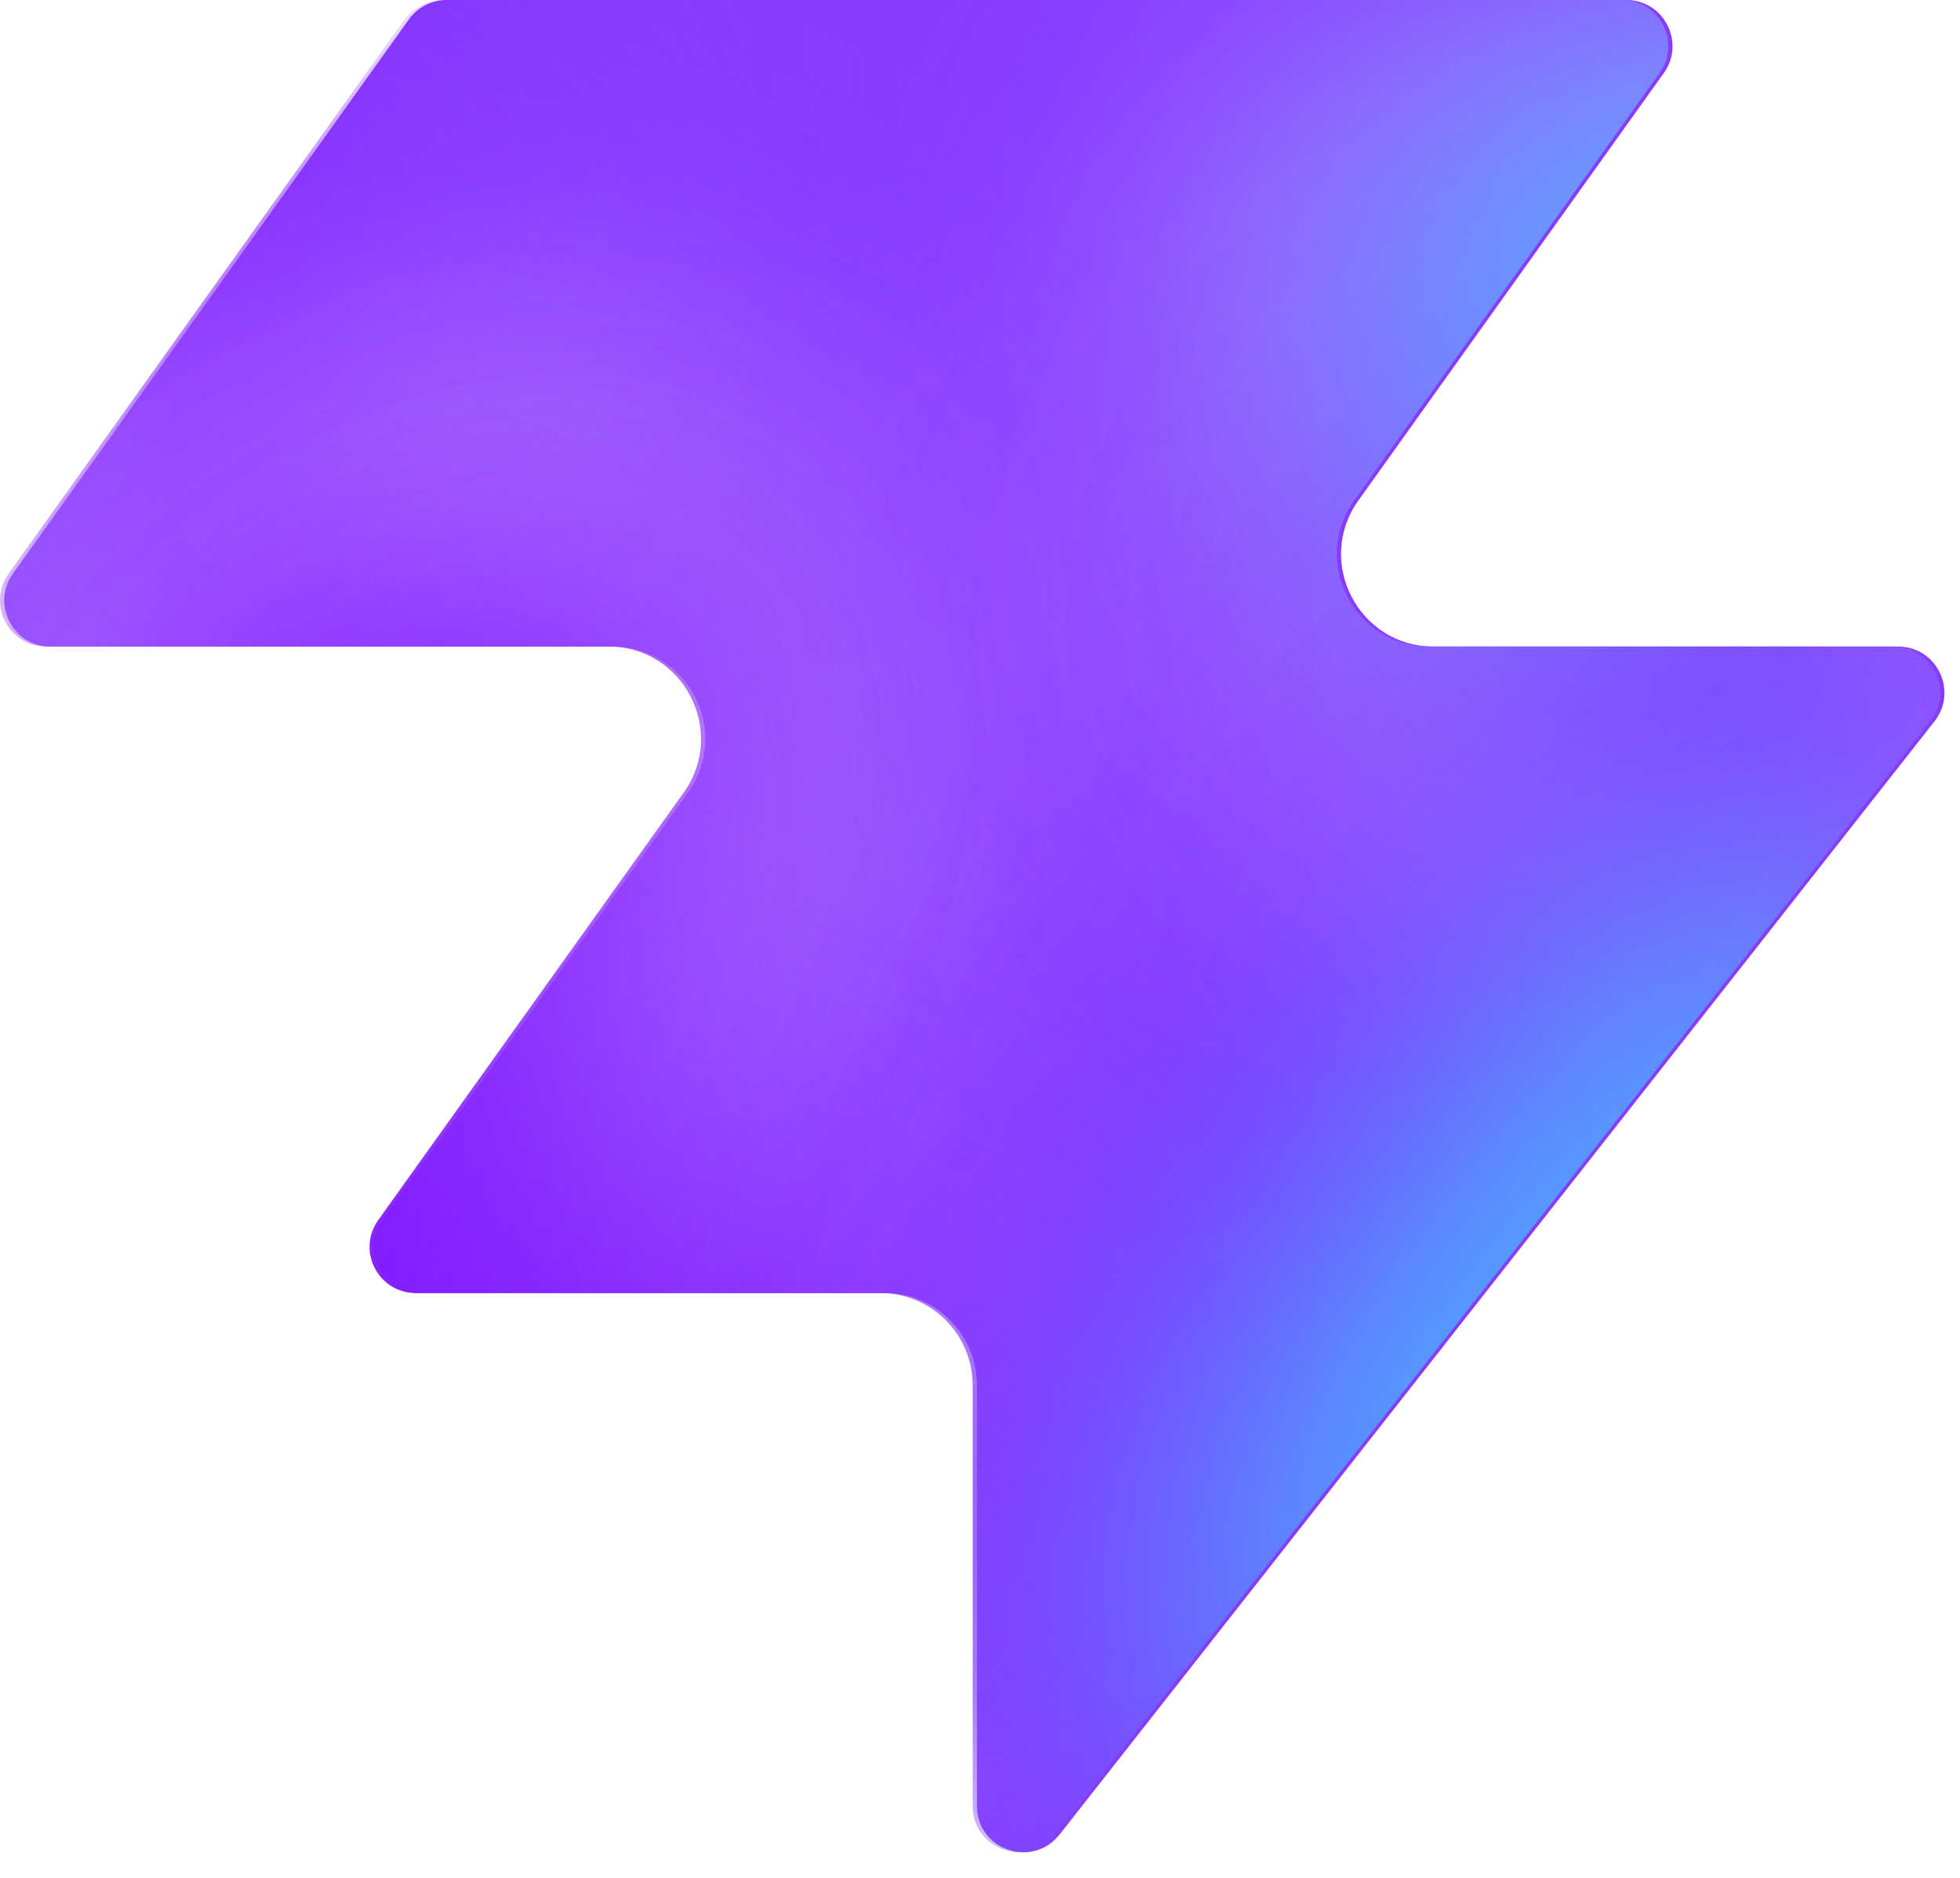
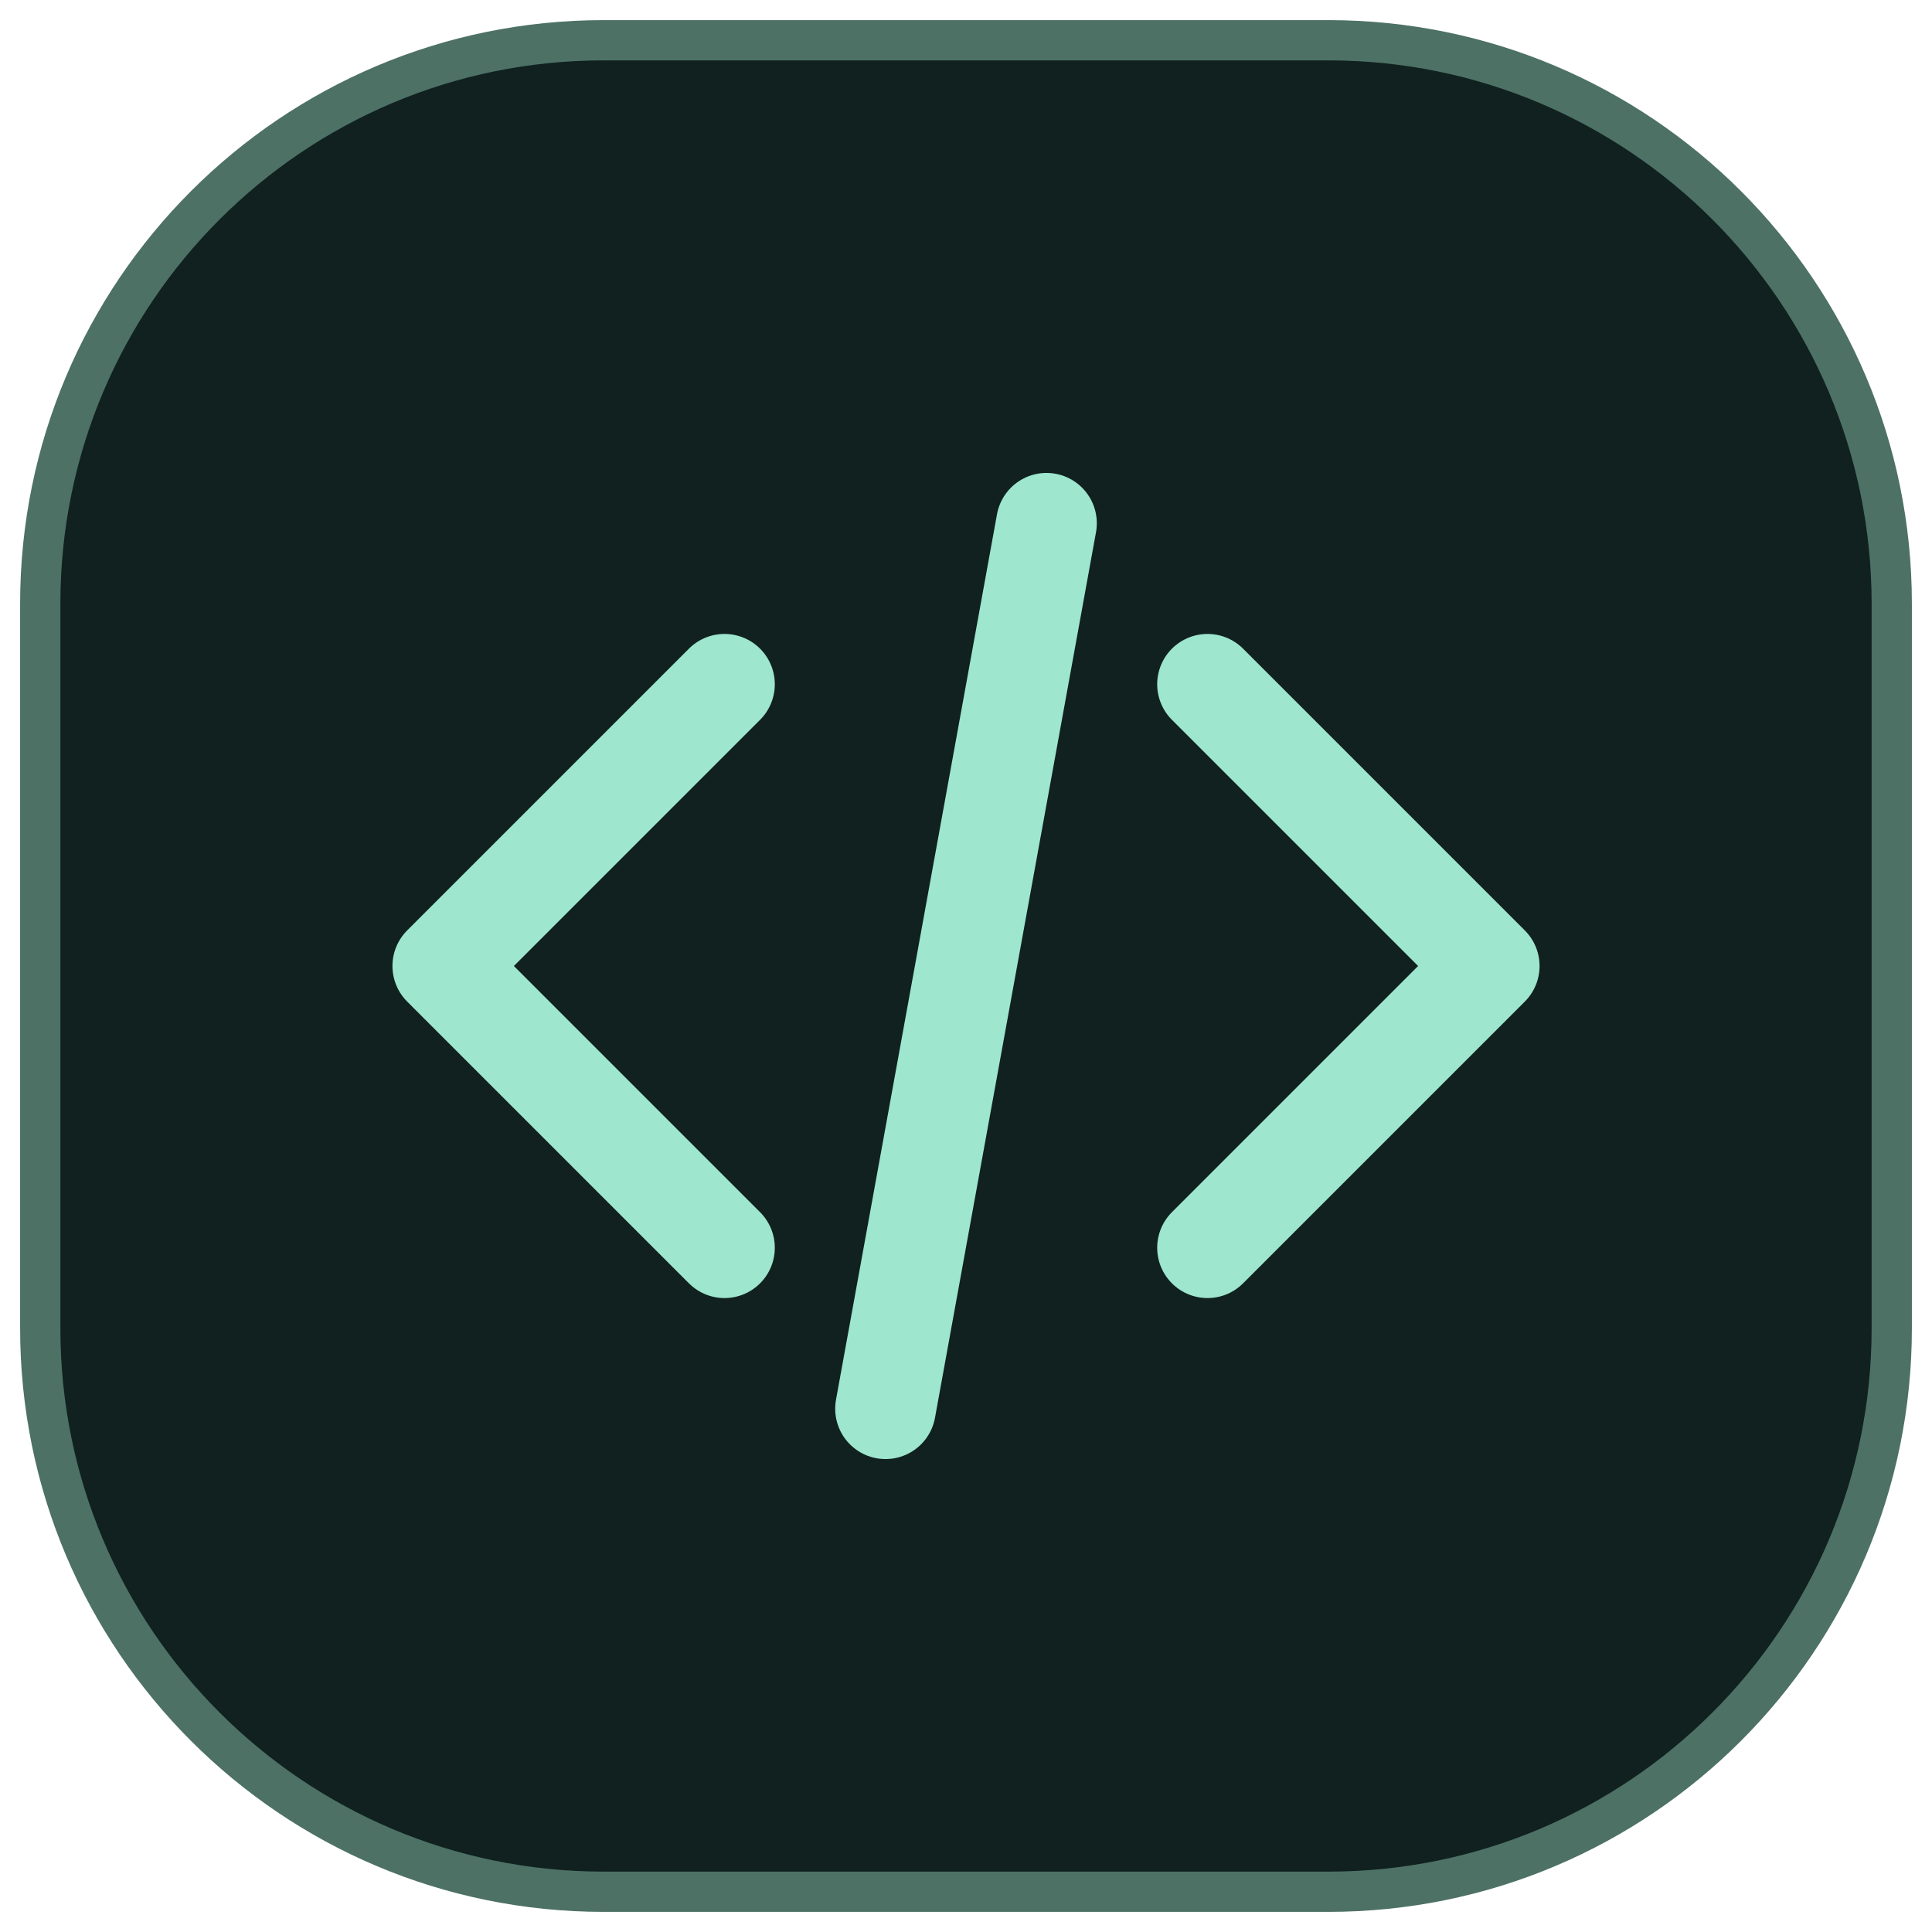
- <svg xmlns="http://www.w3.org/2000/svg" width="48" height="46" fill="none" viewBox="0 0 48 46">
-   <path fill="#863bff" d="M25.946 44.938c-.664.845-2.021.375-2.021-.698V33.937a2.26 2.26 0 0 0-2.262-2.262H10.287c-.92 0-1.456-1.04-.92-1.788l7.48-10.471c1.07-1.497 0-3.578-1.842-3.578H1.237c-.92 0-1.456-1.04-.92-1.788L10.013.474c.214-.297.556-.474.92-.474h28.894c.92 0 1.456 1.04.92 1.788l-7.48 10.471c-1.07 1.498 0 3.579 1.842 3.579h11.377c.943 0 1.473 1.088.89 1.83L25.947 44.94z" style="fill:#863bff;fill:color(display-p3 .525 .23 1);fill-opacity:1" />
-   <mask id="a" width="48" height="46" x="0" y="0" maskUnits="userSpaceOnUse" style="mask-type:alpha">
-     <path fill="#000" d="M25.842 44.938c-.664.844-2.021.375-2.021-.698V33.937a2.26 2.26 0 0 0-2.262-2.262H10.183c-.92 0-1.456-1.04-.92-1.788l7.48-10.471c1.07-1.498 0-3.579-1.842-3.579H1.133c-.92 0-1.456-1.04-.92-1.787L9.91.473c.214-.297.556-.474.92-.474h28.894c.92 0 1.456 1.04.92 1.788l-7.48 10.471c-1.07 1.498 0 3.578 1.842 3.578h11.377c.943 0 1.473 1.088.89 1.832L25.843 44.94z" style="fill:#000;fill-opacity:1" />
-   </mask>
-   <g mask="url(#a)">
-     <g filter="url(#b)">
-       <ellipse cx="5.508" cy="14.704" fill="#ede6ff" rx="5.508" ry="14.704" style="fill:#ede6ff;fill:color(display-p3 .927 .903 1);fill-opacity:1" transform="matrix(.00324 1 1 -.00324 -4.47 31.516)" />
-     </g>
-     <g filter="url(#c)">
-       <ellipse cx="10.399" cy="29.851" fill="#ede6ff" rx="10.399" ry="29.851" style="fill:#ede6ff;fill:color(display-p3 .927 .903 1);fill-opacity:1" transform="matrix(.00324 1 1 -.00324 -39.328 7.883)" />
-     </g>
-     <g filter="url(#d)">
-       <ellipse cx="5.508" cy="30.487" fill="#7e14ff" rx="5.508" ry="30.487" style="fill:#7e14ff;fill:color(display-p3 .492 .077 1);fill-opacity:1" transform="rotate(89.814 -25.913 -14.639)scale(1 -1)" />
-     </g>
-     <g filter="url(#e)">
-       <ellipse cx="5.508" cy="30.599" fill="#7e14ff" rx="5.508" ry="30.599" style="fill:#7e14ff;fill:color(display-p3 .492 .077 1);fill-opacity:1" transform="rotate(89.814 -32.644 -3.334)scale(1 -1)" />
-     </g>
-     <g filter="url(#f)">
-       <ellipse cx="5.508" cy="30.599" fill="#7e14ff" rx="5.508" ry="30.599" style="fill:#7e14ff;fill:color(display-p3 .492 .077 1);fill-opacity:1" transform="matrix(.00324 1 1 -.00324 -34.34 30.47)" />
-     </g>
-     <g filter="url(#g)">
-       <ellipse cx="14.072" cy="22.078" fill="#ede6ff" rx="14.072" ry="22.078" style="fill:#ede6ff;fill:color(display-p3 .927 .903 1);fill-opacity:1" transform="rotate(93.35 24.506 48.493)scale(-1 1)" />
-     </g>
-     <g filter="url(#h)">
-       <ellipse cx="3.47" cy="21.501" fill="#7e14ff" rx="3.47" ry="21.501" style="fill:#7e14ff;fill:color(display-p3 .492 .077 1);fill-opacity:1" transform="rotate(89.009 28.708 47.59)scale(-1 1)" />
-     </g>
-     <g filter="url(#i)">
-       <ellipse cx="3.47" cy="21.501" fill="#7e14ff" rx="3.47" ry="21.501" style="fill:#7e14ff;fill:color(display-p3 .492 .077 1);fill-opacity:1" transform="rotate(89.009 28.708 47.59)scale(-1 1)" />
-     </g>
-     <g filter="url(#j)">
-       <ellipse cx=".387" cy="8.972" fill="#7e14ff" rx="4.407" ry="29.108" style="fill:#7e14ff;fill:color(display-p3 .492 .077 1);fill-opacity:1" transform="rotate(39.51 .387 8.972)" />
-     </g>
-     <g filter="url(#k)">
-       <ellipse cx="47.523" cy="-6.092" fill="#7e14ff" rx="4.407" ry="29.108" style="fill:#7e14ff;fill:color(display-p3 .492 .077 1);fill-opacity:1" transform="rotate(37.892 47.523 -6.092)" />
-     </g>
-     <g filter="url(#l)">
-       <ellipse cx="41.412" cy="6.333" fill="#47bfff" rx="5.971" ry="9.665" style="fill:#47bfff;fill:color(display-p3 .28 .748 1);fill-opacity:1" transform="rotate(37.892 41.412 6.333)" />
-     </g>
-     <g filter="url(#m)">
-       <ellipse cx="-1.879" cy="38.332" fill="#7e14ff" rx="4.407" ry="29.108" style="fill:#7e14ff;fill:color(display-p3 .492 .077 1);fill-opacity:1" transform="rotate(37.892 -1.88 38.332)" />
-     </g>
-     <g filter="url(#n)">
-       <ellipse cx="-1.879" cy="38.332" fill="#7e14ff" rx="4.407" ry="29.108" style="fill:#7e14ff;fill:color(display-p3 .492 .077 1);fill-opacity:1" transform="rotate(37.892 -1.88 38.332)" />
-     </g>
-     <g filter="url(#o)">
-       <ellipse cx="35.651" cy="29.907" fill="#7e14ff" rx="4.407" ry="29.108" style="fill:#7e14ff;fill:color(display-p3 .492 .077 1);fill-opacity:1" transform="rotate(37.892 35.651 29.907)" />
-     </g>
-     <g filter="url(#p)">
-       <ellipse cx="38.418" cy="32.4" fill="#47bfff" rx="5.971" ry="15.297" style="fill:#47bfff;fill:color(display-p3 .28 .748 1);fill-opacity:1" transform="rotate(37.892 38.418 32.4)" />
-     </g>
-   </g>
-   <defs>
-     <filter id="b" width="60.045" height="41.654" x="-19.77" y="16.149" color-interpolation-filters="sRGB" filterUnits="userSpaceOnUse">
-       <feFlood flood-opacity="0" result="BackgroundImageFix" />
-       <feBlend in="SourceGraphic" in2="BackgroundImageFix" result="shape" />
-       <feGaussianBlur result="effect1_foregroundBlur_2002_17158" stdDeviation="7.659" />
-     </filter>
-     <filter id="c" width="90.34" height="51.437" x="-54.613" y="-7.533" color-interpolation-filters="sRGB" filterUnits="userSpaceOnUse">
-       <feFlood flood-opacity="0" result="BackgroundImageFix" />
-       <feBlend in="SourceGraphic" in2="BackgroundImageFix" result="shape" />
-       <feGaussianBlur result="effect1_foregroundBlur_2002_17158" stdDeviation="7.659" />
-     </filter>
-     <filter id="d" width="79.355" height="29.4" x="-49.64" y="2.03" color-interpolation-filters="sRGB" filterUnits="userSpaceOnUse">
-       <feFlood flood-opacity="0" result="BackgroundImageFix" />
-       <feBlend in="SourceGraphic" in2="BackgroundImageFix" result="shape" />
-       <feGaussianBlur result="effect1_foregroundBlur_2002_17158" stdDeviation="4.596" />
-     </filter>
-     <filter id="e" width="79.579" height="29.4" x="-45.045" y="20.029" color-interpolation-filters="sRGB" filterUnits="userSpaceOnUse">
-       <feFlood flood-opacity="0" result="BackgroundImageFix" />
-       <feBlend in="SourceGraphic" in2="BackgroundImageFix" result="shape" />
-       <feGaussianBlur result="effect1_foregroundBlur_2002_17158" stdDeviation="4.596" />
-     </filter>
-     <filter id="f" width="79.579" height="29.4" x="-43.513" y="21.178" color-interpolation-filters="sRGB" filterUnits="userSpaceOnUse">
-       <feFlood flood-opacity="0" result="BackgroundImageFix" />
-       <feBlend in="SourceGraphic" in2="BackgroundImageFix" result="shape" />
-       <feGaussianBlur result="effect1_foregroundBlur_2002_17158" stdDeviation="4.596" />
-     </filter>
-     <filter id="g" width="74.749" height="58.852" x="15.756" y="-17.901" color-interpolation-filters="sRGB" filterUnits="userSpaceOnUse">
-       <feFlood flood-opacity="0" result="BackgroundImageFix" />
-       <feBlend in="SourceGraphic" in2="BackgroundImageFix" result="shape" />
-       <feGaussianBlur result="effect1_foregroundBlur_2002_17158" stdDeviation="7.659" />
-     </filter>
-     <filter id="h" width="61.377" height="25.362" x="23.548" y="2.284" color-interpolation-filters="sRGB" filterUnits="userSpaceOnUse">
-       <feFlood flood-opacity="0" result="BackgroundImageFix" />
-       <feBlend in="SourceGraphic" in2="BackgroundImageFix" result="shape" />
-       <feGaussianBlur result="effect1_foregroundBlur_2002_17158" stdDeviation="4.596" />
-     </filter>
-     <filter id="i" width="61.377" height="25.362" x="23.548" y="2.284" color-interpolation-filters="sRGB" filterUnits="userSpaceOnUse">
-       <feFlood flood-opacity="0" result="BackgroundImageFix" />
-       <feBlend in="SourceGraphic" in2="BackgroundImageFix" result="shape" />
-       <feGaussianBlur result="effect1_foregroundBlur_2002_17158" stdDeviation="4.596" />
-     </filter>
-     <filter id="j" width="56.045" height="63.649" x="-27.636" y="-22.853" color-interpolation-filters="sRGB" filterUnits="userSpaceOnUse">
-       <feFlood flood-opacity="0" result="BackgroundImageFix" />
-       <feBlend in="SourceGraphic" in2="BackgroundImageFix" result="shape" />
-       <feGaussianBlur result="effect1_foregroundBlur_2002_17158" stdDeviation="4.596" />
-     </filter>
-     <filter id="k" width="54.814" height="64.646" x="20.116" y="-38.415" color-interpolation-filters="sRGB" filterUnits="userSpaceOnUse">
-       <feFlood flood-opacity="0" result="BackgroundImageFix" />
-       <feBlend in="SourceGraphic" in2="BackgroundImageFix" result="shape" />
-       <feGaussianBlur result="effect1_foregroundBlur_2002_17158" stdDeviation="4.596" />
-     </filter>
-     <filter id="l" width="33.541" height="35.313" x="24.641" y="-11.323" color-interpolation-filters="sRGB" filterUnits="userSpaceOnUse">
-       <feFlood flood-opacity="0" result="BackgroundImageFix" />
-       <feBlend in="SourceGraphic" in2="BackgroundImageFix" result="shape" />
-       <feGaussianBlur result="effect1_foregroundBlur_2002_17158" stdDeviation="4.596" />
-     </filter>
-     <filter id="m" width="54.814" height="64.646" x="-29.286" y="6.009" color-interpolation-filters="sRGB" filterUnits="userSpaceOnUse">
-       <feFlood flood-opacity="0" result="BackgroundImageFix" />
-       <feBlend in="SourceGraphic" in2="BackgroundImageFix" result="shape" />
-       <feGaussianBlur result="effect1_foregroundBlur_2002_17158" stdDeviation="4.596" />
-     </filter>
-     <filter id="n" width="54.814" height="64.646" x="-29.286" y="6.009" color-interpolation-filters="sRGB" filterUnits="userSpaceOnUse">
-       <feFlood flood-opacity="0" result="BackgroundImageFix" />
-       <feBlend in="SourceGraphic" in2="BackgroundImageFix" result="shape" />
-       <feGaussianBlur result="effect1_foregroundBlur_2002_17158" stdDeviation="4.596" />
-     </filter>
-     <filter id="o" width="54.814" height="64.646" x="8.244" y="-2.416" color-interpolation-filters="sRGB" filterUnits="userSpaceOnUse">
-       <feFlood flood-opacity="0" result="BackgroundImageFix" />
-       <feBlend in="SourceGraphic" in2="BackgroundImageFix" result="shape" />
-       <feGaussianBlur result="effect1_foregroundBlur_2002_17158" stdDeviation="4.596" />
-     </filter>
-     <filter id="p" width="39.409" height="43.623" x="18.713" y="10.588" color-interpolation-filters="sRGB" filterUnits="userSpaceOnUse">
-       <feFlood flood-opacity="0" result="BackgroundImageFix" />
-       <feBlend in="SourceGraphic" in2="BackgroundImageFix" result="shape" />
-       <feGaussianBlur result="effect1_foregroundBlur_2002_17158" stdDeviation="4.596" />
-     </filter>
-   </defs>
+ <svg xmlns="http://www.w3.org/2000/svg" viewBox="0 0 48 48">
+   <rect x="1" y="1" width="46" height="46" rx="14" fill="#10211f" stroke="#4d7165" />
+   <path d="m18 17-7 7 7 7m12-14 7 7-7 7m-4-18-4 22" fill="none" stroke="#9ee6ce" stroke-width="2.5" stroke-linecap="round" stroke-linejoin="round" />
</svg>
